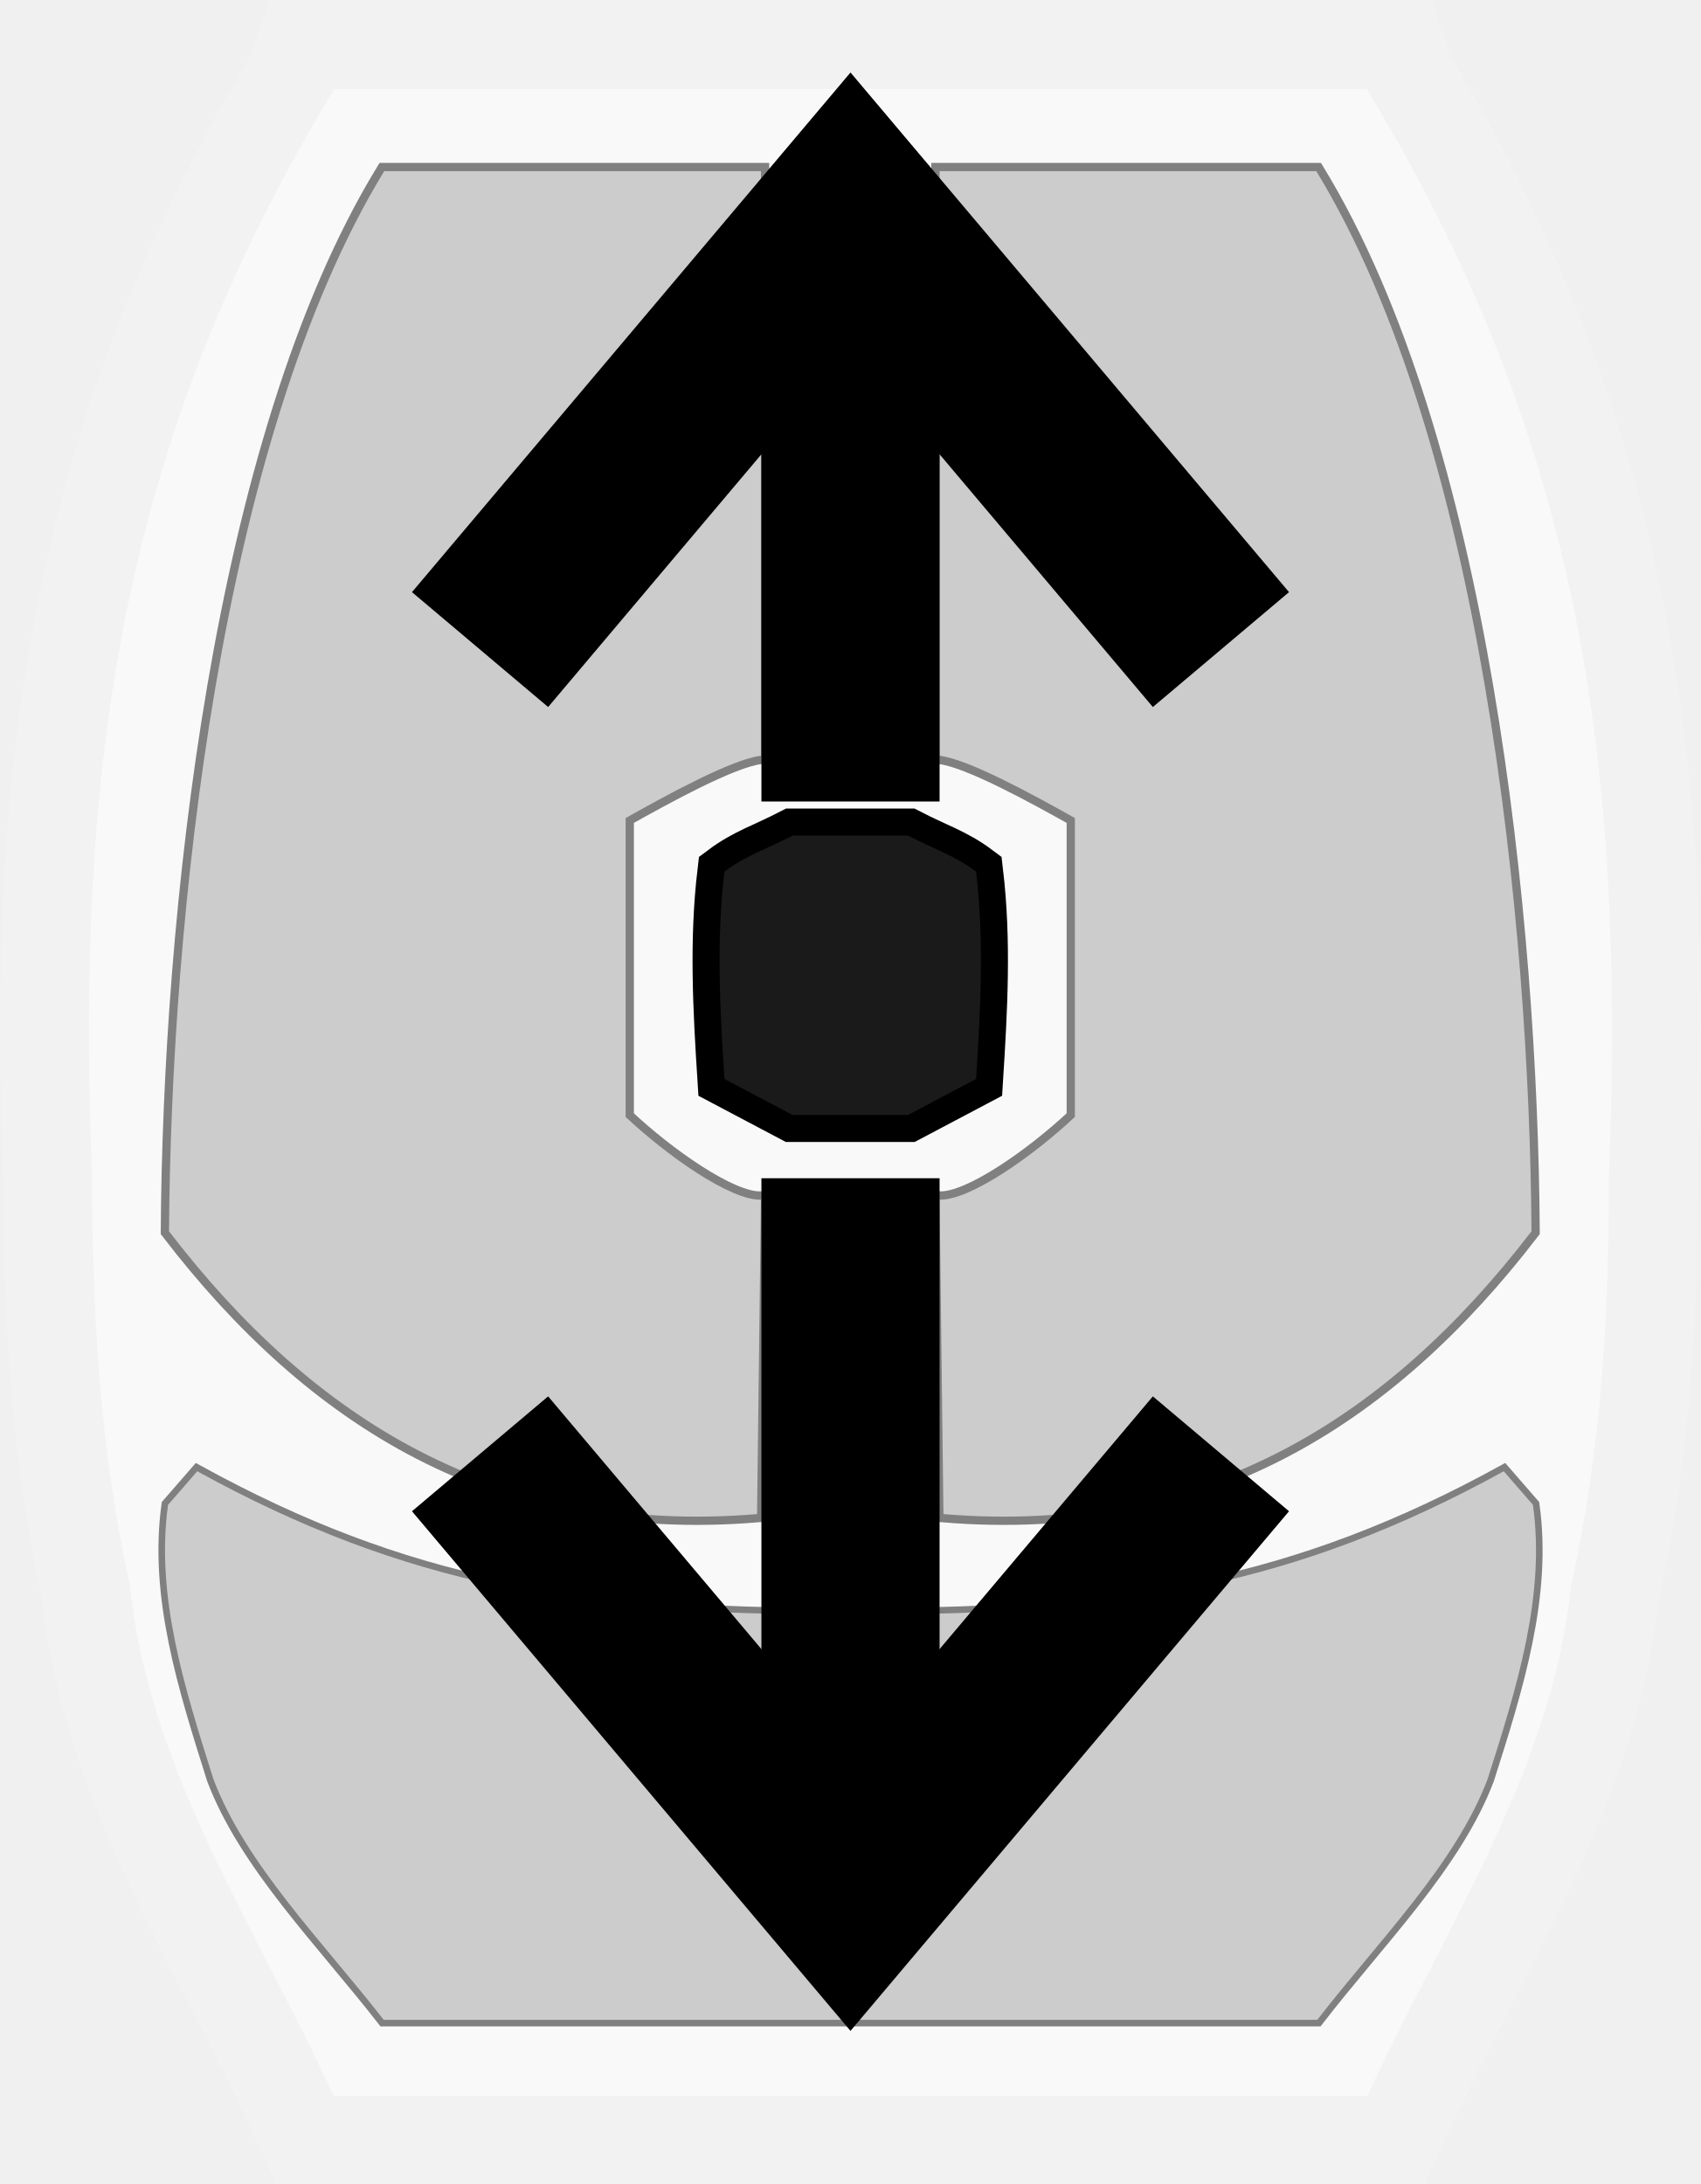
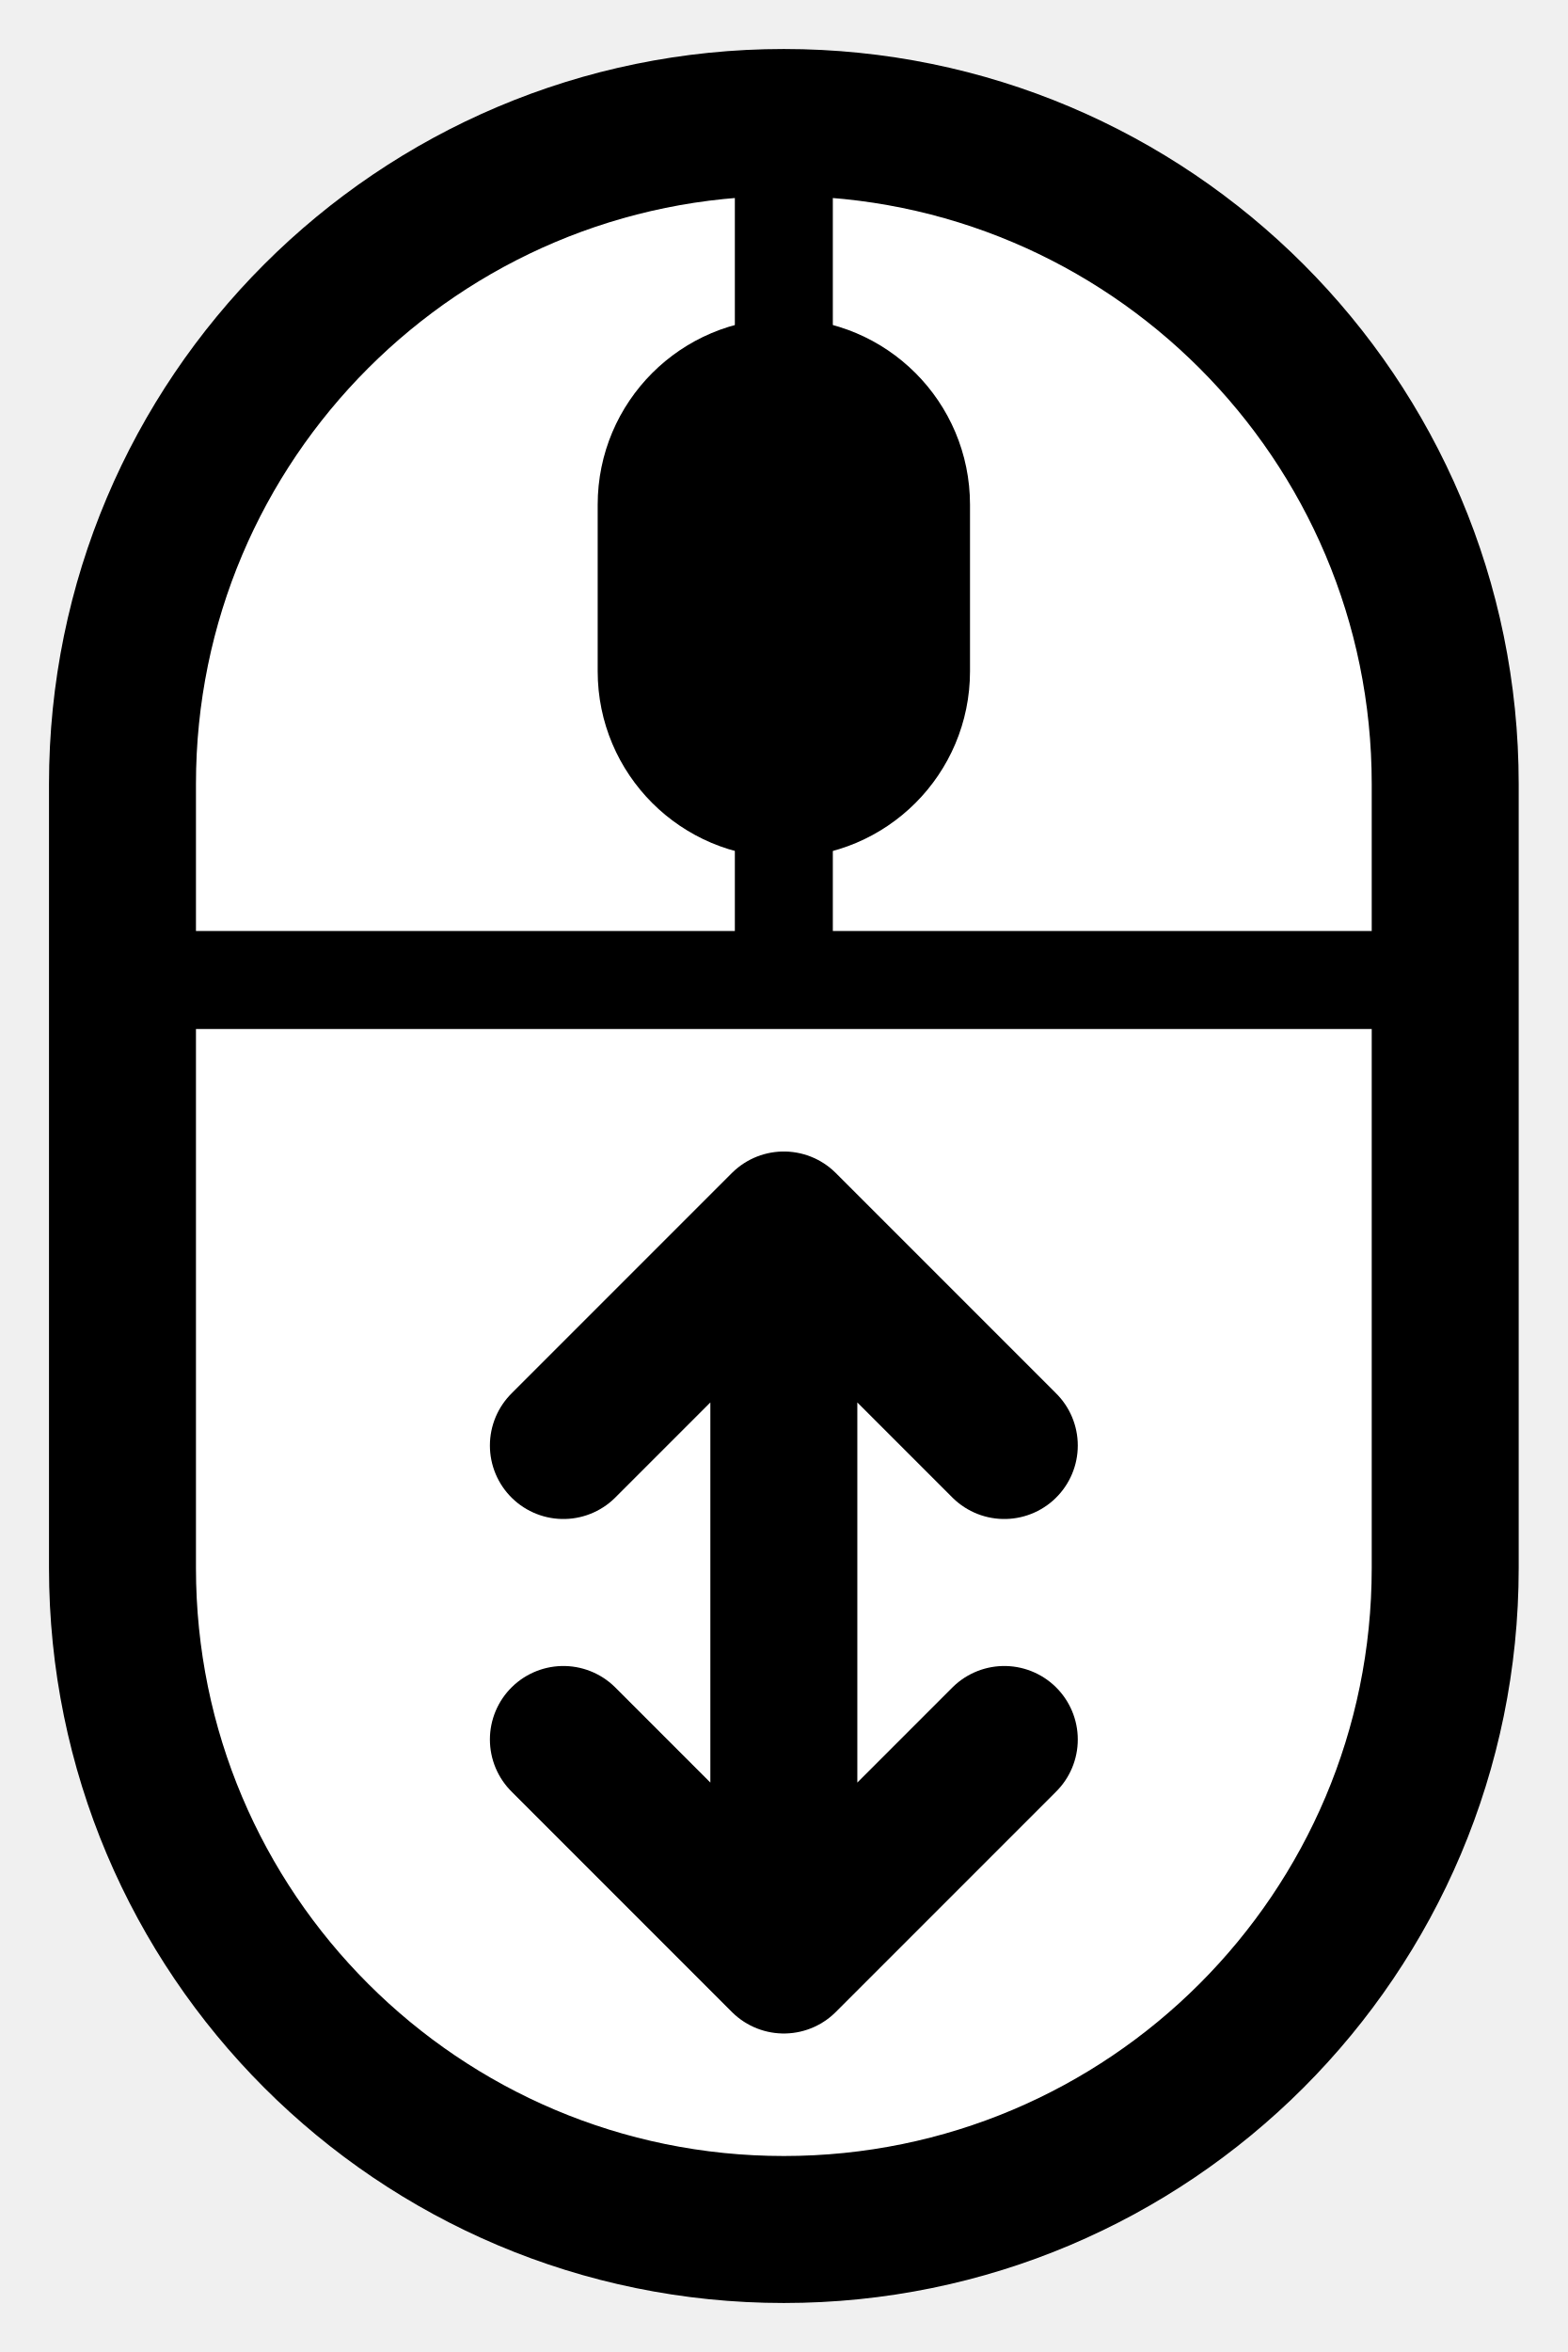
- <svg xmlns="http://www.w3.org/2000/svg" width="3.494mm" height="4.487mm" viewBox="0 0 3.494 4.487" version="1.1" id="svg18">
-   <defs id="defs12" />
-   <g id="layer1" transform="translate(-29.93677,-143.5563)">
-     <path id="path1-9" style="fill:#f9f9f9;fill-rule:evenodd;stroke:#f2f2f2;stroke-width:0.365;stroke-linecap:square;paint-order:markers stroke fill" d="m 30.622,143.739 -0.001,0.003 -0.001,0.003 c -0.442,0.73 -0.527,1.399 -0.494,2.23 1.98e-4,0.281 0.016,0.56 0.078,0.84 0.038,0.378 0.261,0.705 0.418,1.047 h 1.022 0.08 1.022 c 0.157,-0.342 0.38,-0.669 0.418,-1.047 0.063,-0.28 0.078,-0.559 0.078,-0.84 0.033,-0.831 -0.052,-1.5 -0.494,-2.23 l -9.51e-4,-0.003 -0.001,-0.003 h -1.022 -0.08 z" />
-     <path style="fill:#cccccc;fill-rule:evenodd;stroke:#808080;stroke-width:0.034;stroke-linecap:square;paint-order:markers stroke fill" d="m 30.726,143.908 h 0.774 v 1.201 c -0.06,0.007 -0.196,0.082 -0.278,0.128 v 0.614 c 0.084,0.079 0.215,0.172 0.278,0.17 l -0.008,0.646 c -0.532,0.044 -0.911,-0.194 -1.208,-0.581 0.004,-0.634 0.103,-1.622 0.442,-2.178 z" id="path1" />
-     <path style="fill:#cccccc;fill-rule:evenodd;stroke:#808080;stroke-width:0.034;stroke-linecap:square;paint-order:markers stroke fill" d="m 32.641,143.908 h -0.774 v 1.201 c 0.06,0.007 0.196,0.082 0.278,0.128 v 0.614 c -0.084,0.079 -0.215,0.172 -0.278,0.17 l 0.008,0.646 c 0.532,0.044 0.911,-0.194 1.208,-0.581 -0.004,-0.634 -0.103,-1.622 -0.442,-2.178 z" id="path1-0" />
-     <path id="path1-3" style="fill:#cccccc;fill-rule:evenodd;stroke:#808080;stroke-width:0.027;stroke-linecap:square;paint-order:markers stroke fill" d="m 30.342,146.579 -0.06,0.069 c -0.026,0.188 0.034,0.376 0.093,0.563 0.066,0.175 0.223,0.332 0.35,0.495 h 0.776 0.151 0.064 0.151 0.776 c 0.126,-0.163 0.284,-0.32 0.35,-0.495 0.06,-0.188 0.119,-0.376 0.093,-0.563 l -0.06,-0.069 c -0.427,0.235 -0.787,0.295 -1.31,0.294 v -2.6e-4 c -0.011,9e-5 -0.021,5e-5 -0.032,9e-5 -0.011,-7e-5 -0.021,0 -0.032,-9e-5 v 2.6e-4 c -0.523,6.4e-4 -0.883,-0.059 -1.31,-0.294 z" />
-     <path id="path2" style="fill:#1a1a1a;fill-rule:evenodd;stroke:#000000;stroke-width:0.111;stroke-linecap:square;paint-order:markers stroke fill" d="m 31.565,145.273 c -0.056,0.029 -0.096,0.041 -0.14,0.074 -0.017,0.143 -0.009,0.284 0,0.426 l 0.14,0.074 h 0.098 0.041 0.098 l 0.14,-0.074 c 0.009,-0.143 0.017,-0.283 0,-0.426 -0.044,-0.033 -0.084,-0.045 -0.14,-0.074 h -0.098 -0.041 z" />
-     <path style="fill:#1a1a1a;fill-rule:evenodd;stroke:#000000;stroke-width:0.366;stroke-linecap:square;stroke-dasharray:none;paint-order:markers stroke fill" d="m 31.684,146.16 v 1.163" id="path3-5" />
-     <path style="fill:none;fill-rule:evenodd;stroke:#000000;stroke-width:0.366;stroke-linecap:square;paint-order:markers stroke fill" d="m 31.041,146.683 0.643,0.762 v 0 l 0.643,-0.762" id="path7" />
-     <path style="fill:#1a1a1a;fill-rule:evenodd;stroke:#000000;stroke-width:0.366;stroke-linecap:square;stroke-dasharray:none;paint-order:markers stroke fill" d="m 31.684,145.02 v -0.81" id="path3-5-5" />
-     <path style="fill:none;fill-rule:evenodd;stroke:#000000;stroke-width:0.366;stroke-linecap:square;paint-order:markers stroke fill" d="m 31.041,144.751 0.643,-0.762 v 0 l 0.643,0.762" id="path7-3" />
-   </g>
+ <svg xmlns="http://www.w3.org/2000/svg" width="16" height="24" viewBox="0 0 16 24">
+   <rect x="1.25" y="1.25" width="13.5" height="21.5" rx="6.75" fill="#ffffff" stroke="#000000" stroke-width="1.5" />
+   <path d="M 1.25 10 H 14.75 M 8 1.25 V 10" fill="none" stroke="#000000" stroke-width="1" />
+   <rect x="6.6" y="3.75" width="2.8" height="4.5" rx="1.4" fill="#000000" stroke="#000000" stroke-width="1" />
+   <path d="M 8 12.5 V 20 M 5.75 14.75 L 8 12.5 L 10.25 14.75 M 5.75 17.75 L 8 20 L 10.25 17.75" fill="none" stroke="#000000" stroke-width="1.5" stroke-linecap="round" stroke-linejoin="round" />
</svg>
